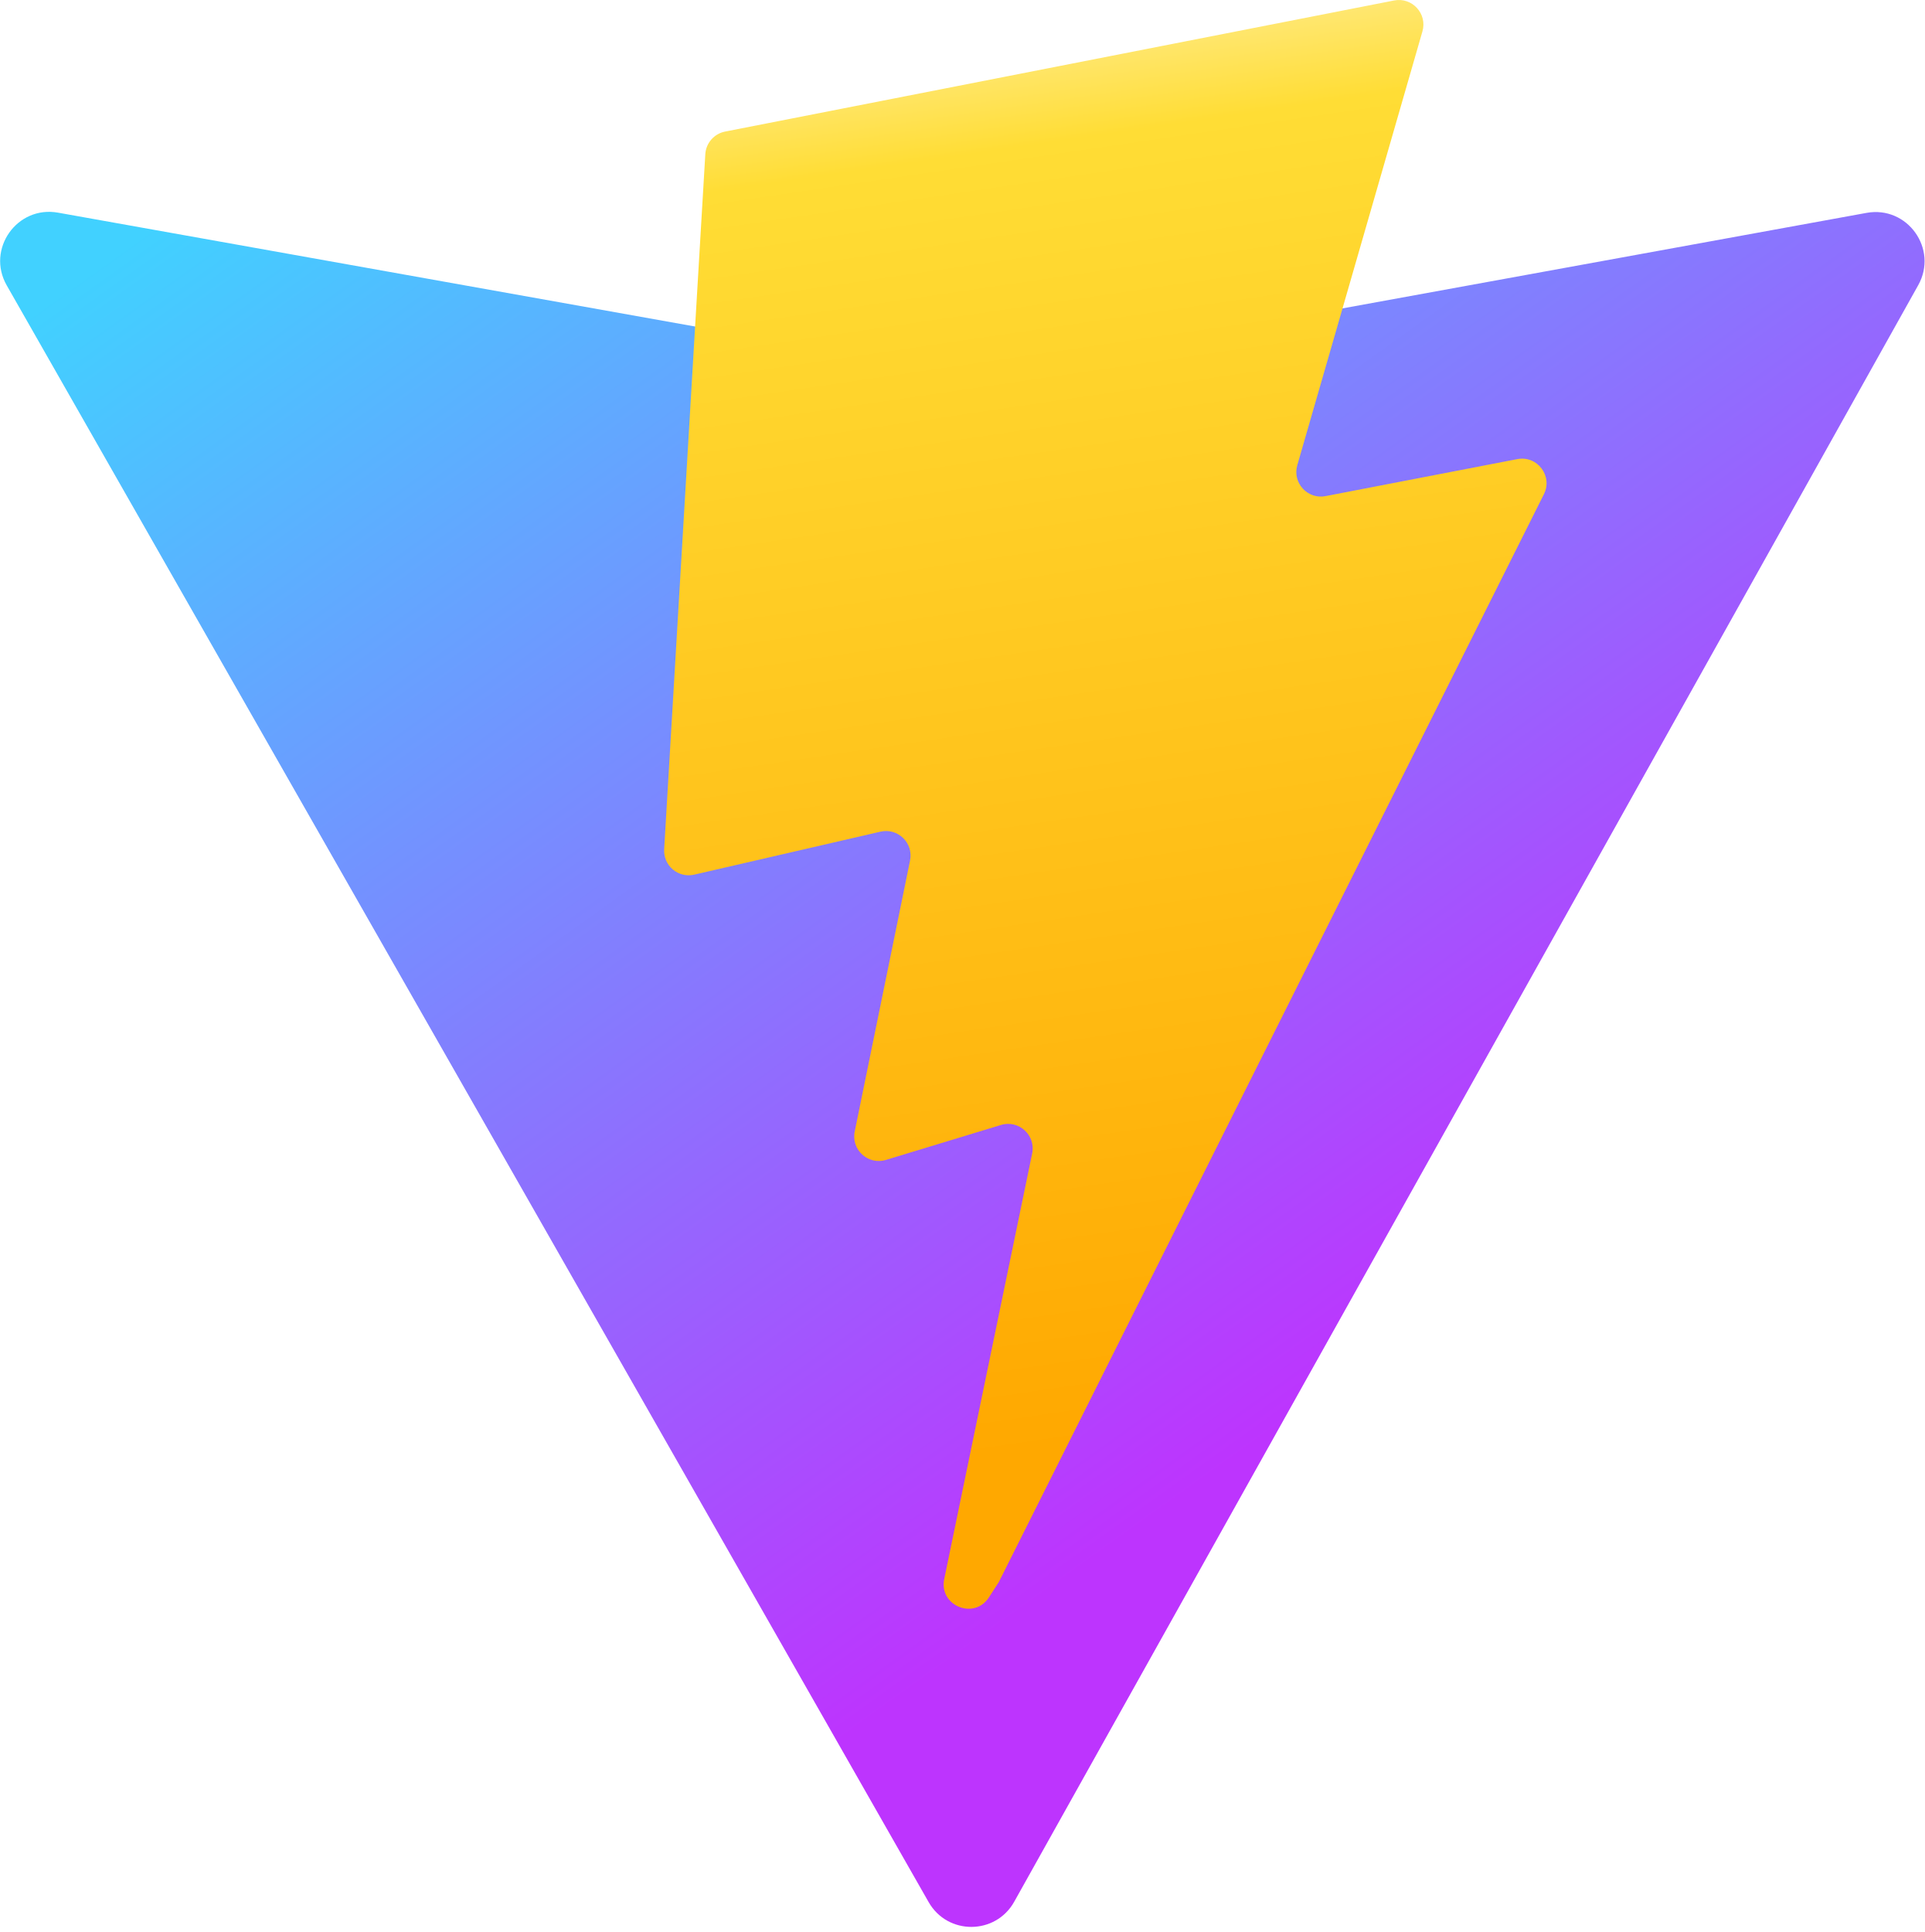
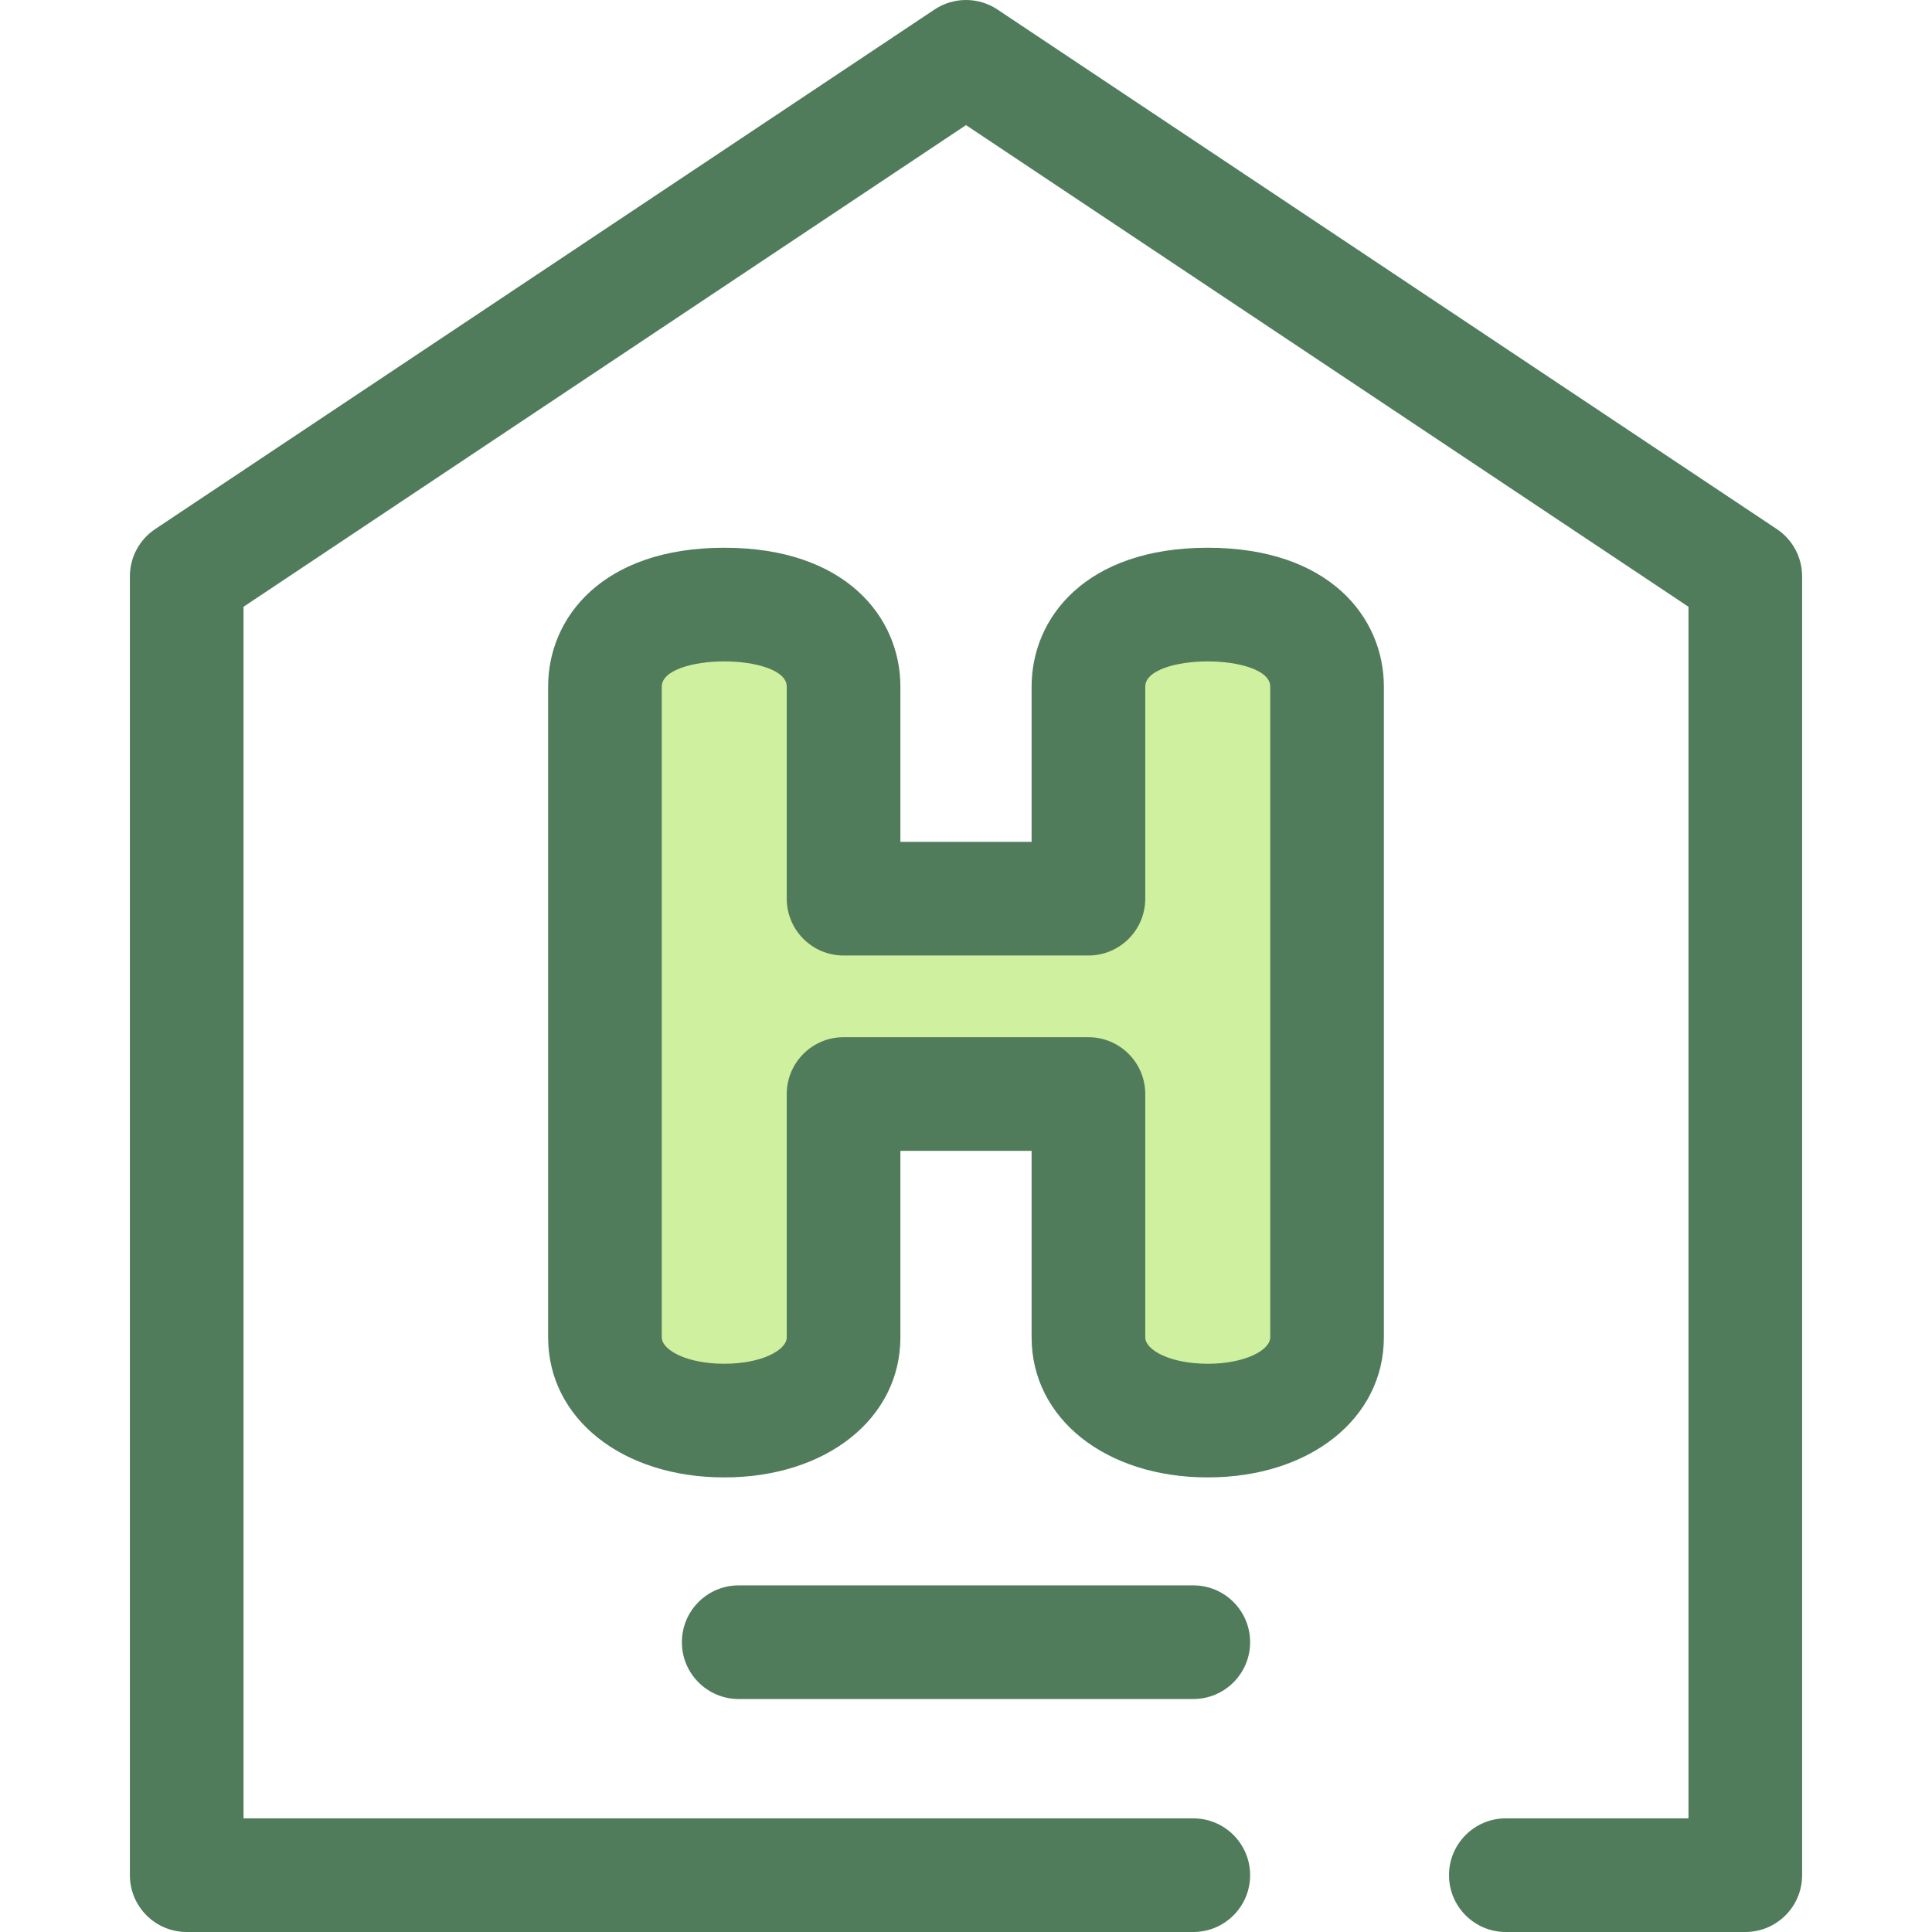
- <svg xmlns="http://www.w3.org/2000/svg" aria-hidden="true" role="img" class="iconify iconify--logos" width="31.88" height="32" preserveAspectRatio="xMidYMid meet" viewBox="0 0 256 257">
-   <defs>
-     <linearGradient id="IconifyId1813088fe1fbc01fb466" x1="-.828%" x2="57.636%" y1="7.652%" y2="78.411%">
-       <stop offset="0%" stop-color="#41D1FF" />
-       <stop offset="100%" stop-color="#BD34FE" />
-     </linearGradient>
-     <linearGradient id="IconifyId1813088fe1fbc01fb467" x1="43.376%" x2="50.316%" y1="2.242%" y2="89.03%">
-       <stop offset="0%" stop-color="#FFEA83" />
-       <stop offset="8.333%" stop-color="#FFDD35" />
-       <stop offset="100%" stop-color="#FFA800" />
-     </linearGradient>
-   </defs>
-   <path fill="url(#IconifyId1813088fe1fbc01fb466)" d="M255.153 37.938L134.897 252.976c-2.483 4.44-8.862 4.466-11.382.048L.875 37.958c-2.746-4.814 1.371-10.646 6.827-9.67l120.385 21.517a6.537 6.537 0 0 0 2.322-.004l117.867-21.483c5.438-.991 9.574 4.796 6.877 9.62Z" />
-   <path fill="url(#IconifyId1813088fe1fbc01fb467)" d="M185.432.063L96.44 17.501a3.268 3.268 0 0 0-2.634 3.014l-5.474 92.456a3.268 3.268 0 0 0 3.997 3.378l24.777-5.718c2.318-.535 4.413 1.507 3.936 3.838l-7.361 36.047c-.495 2.426 1.782 4.5 4.151 3.78l15.304-4.649c2.372-.72 4.652 1.36 4.15 3.788l-11.698 56.621c-.732 3.542 3.979 5.473 5.943 2.437l1.313-2.028l72.516-144.72c1.215-2.423-.88-5.186-3.54-4.672l-25.505 4.922c-2.396.462-4.435-1.77-3.759-4.114l16.646-57.705c.677-2.35-1.37-4.583-3.769-4.113Z" />
+ <svg xmlns="http://www.w3.org/2000/svg" height="800px" width="800px" version="1.1" id="Layer_1" viewBox="0 0 512 512" xml:space="preserve">
+   <path style="fill:#507C5C;" d="M462.521,512h-63.461c-8.317,0-15.059-6.742-15.059-15.059c0-8.317,6.742-15.059,15.059-15.059  h48.402V160.8L256,33.157L64.538,160.8v321.083h251.698c8.317,0,15.059,6.742,15.059,15.059c0,8.317-6.742,15.059-15.059,15.059  H49.479c-8.317,0-15.059-6.742-15.059-15.059V152.739c0-5.036,2.516-9.737,6.706-12.529L247.647,2.529  c5.057-3.372,11.648-3.372,16.706,0L470.875,140.21c4.189,2.792,6.706,7.495,6.706,12.529v344.203  C477.58,505.259,470.838,512,462.521,512z" />
+   <path style="fill:#CFF09E;" d="M320.063,160.217c-19.208,0-31.619,8.535-31.619,21.745v56.195h-64.888v-56.195  c0-13.21-12.411-21.745-31.619-21.745s-31.621,8.535-31.621,21.745v172.443c0,12.991,13.002,22.064,31.621,22.064  c18.617,0,31.619-9.073,31.619-22.064v-64.476h64.888v64.476c0,12.991,13.002,22.064,31.619,22.064s31.619-9.073,31.619-22.064  V181.962C351.682,168.753,339.272,160.217,320.063,160.217z" />
+   <g>
+     <path style="fill:#507C5C;" d="M320.063,391.53c-27.047,0-46.678-15.613-46.678-37.123V304.99h-34.771v49.417   c0,21.512-19.631,37.123-46.678,37.123s-46.679-15.613-46.679-37.123V181.962c0-18.321,14.434-36.804,46.679-36.804   s46.678,18.485,46.678,36.804v41.136h34.771v-41.136c0-18.321,14.432-36.804,46.678-36.804s46.678,18.485,46.678,36.804v172.443   C366.741,375.917,347.111,391.53,320.063,391.53z M223.556,274.871h64.888c8.317,0,15.059,6.742,15.059,15.059v64.476   c0,3.384,6.655,7.005,16.56,7.005c9.906,0,16.56-3.623,16.56-7.005V181.962c0-4.39-8.331-6.686-16.56-6.686   s-16.56,2.296-16.56,6.686v56.195c0,8.317-6.742,15.059-15.059,15.059h-64.888c-8.317,0-15.059-6.742-15.059-15.059v-56.195   c0-4.39-8.331-6.686-16.56-6.686c-8.23,0-16.562,2.296-16.562,6.686v172.443c0,3.384,6.654,7.005,16.562,7.005   c9.906,0,16.56-3.623,16.56-7.005v-64.476C208.497,281.614,215.239,274.871,223.556,274.871z" />
+     <path style="fill:#507C5C;" d="M316.235,450.258H195.765c-8.317,0-15.059-6.742-15.059-15.059c0-8.317,6.742-15.059,15.059-15.059   h120.471c8.317,0,15.059,6.742,15.059,15.059C331.294,443.516,324.552,450.258,316.235,450.258z" />
+   </g>
</svg>
